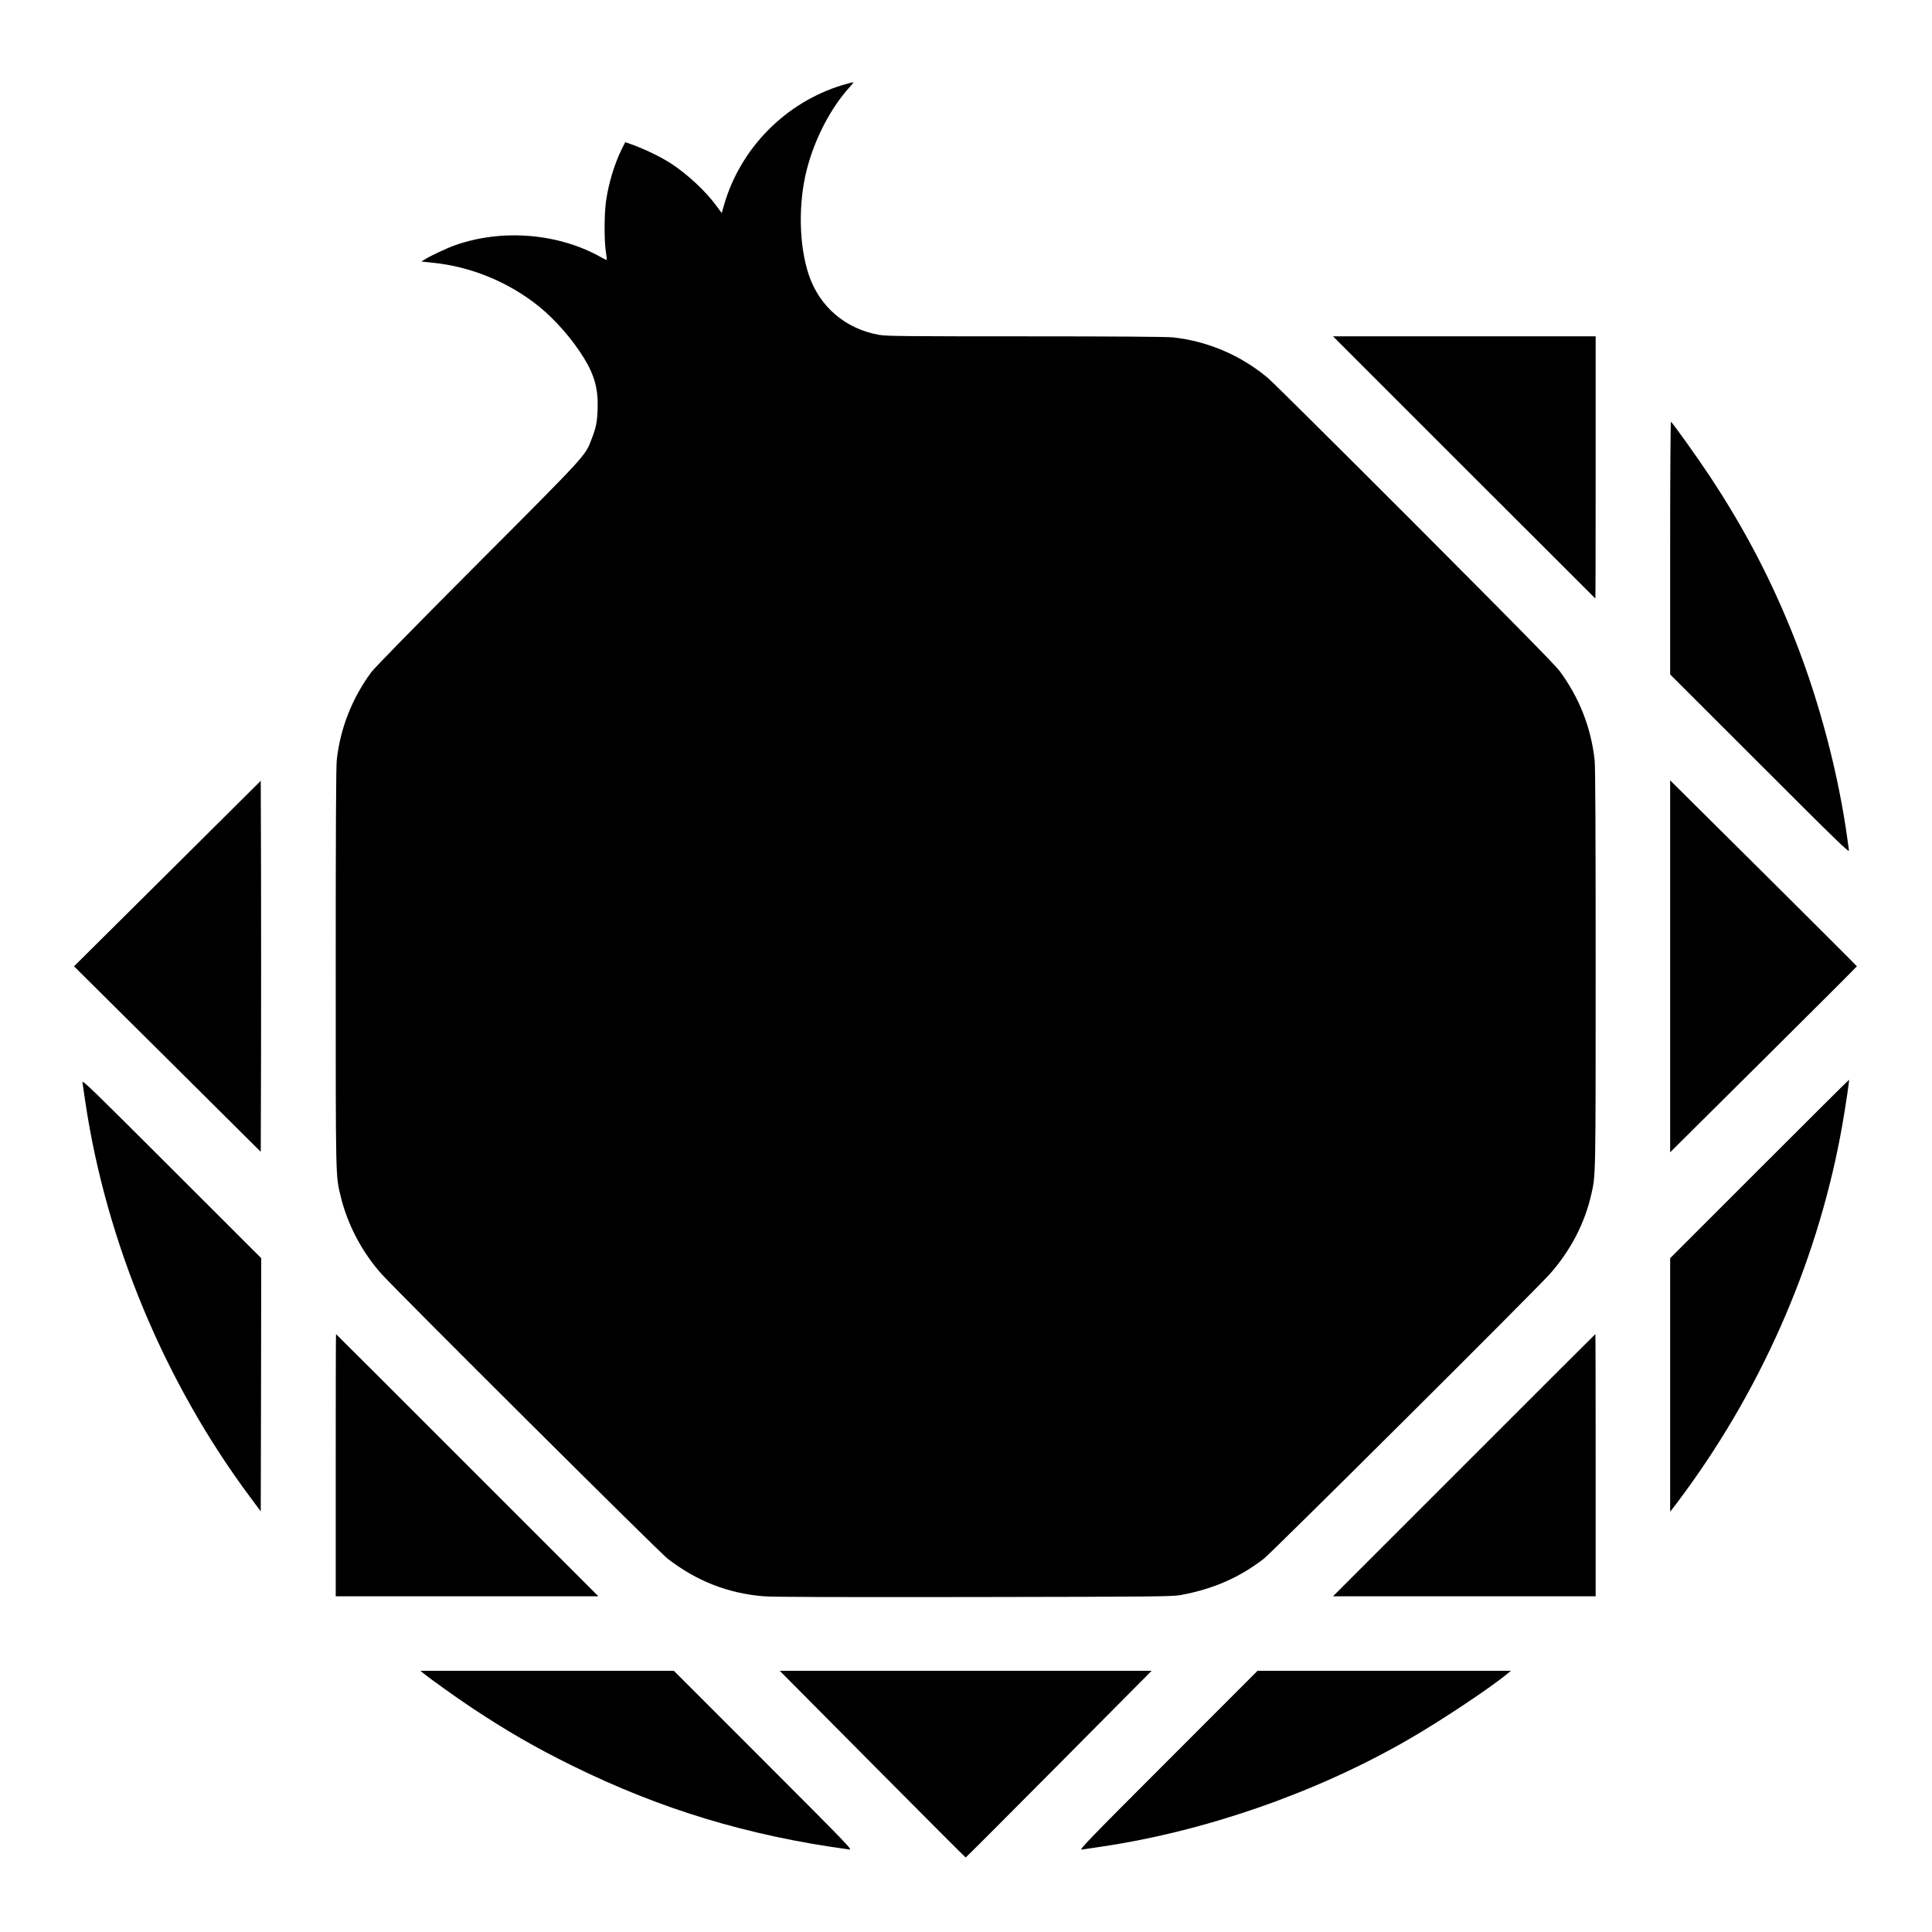
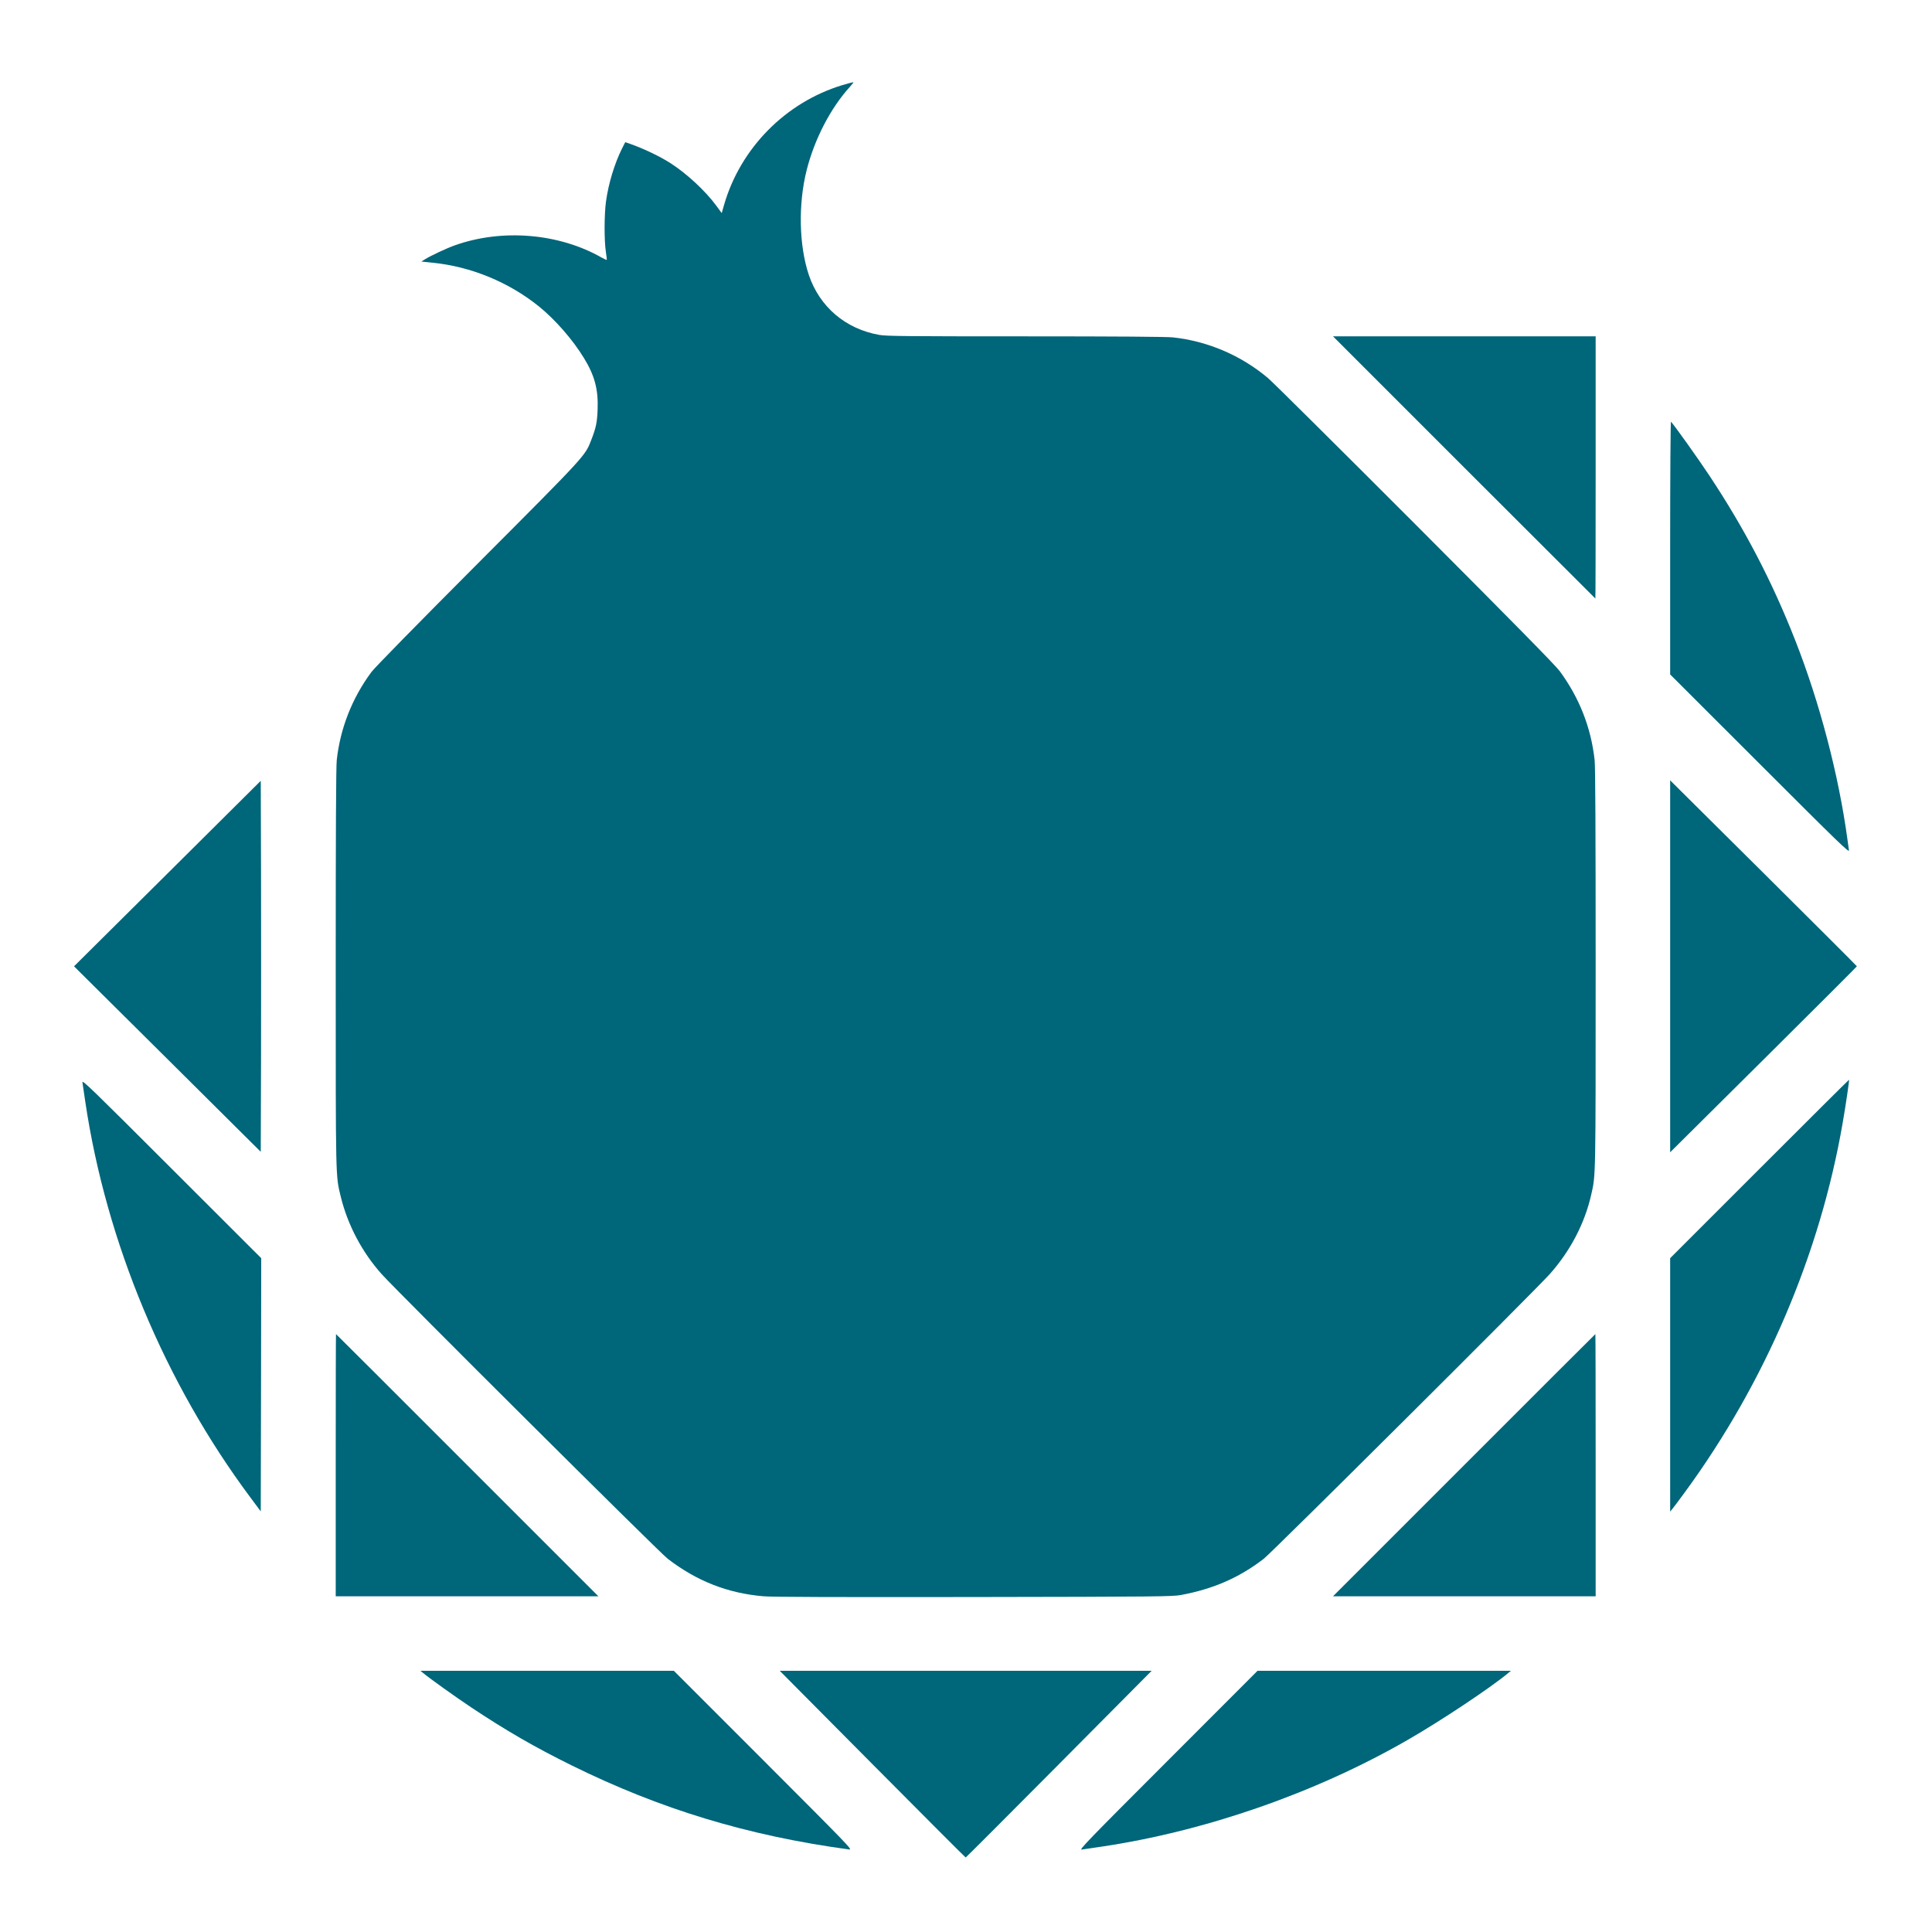
<svg xmlns="http://www.w3.org/2000/svg" version="1.0" width="16pt" height="16pt" viewBox="0 0 16 16" preserveAspectRatio="xMidYMid meet">
-   <g transform="translate(0,16) scale(0.000781,-0.000781)" fill="#000000" stroke="none">
+   <g transform="translate(0,16) scale(0.000781,-0.000781)" fill="#00667a" stroke="none">
    <path d="M8932 19584 c-602 -183 -1081 -668 -1255 -1273 l-24 -84 -58 79 c-113 154 -310 337 -480 447 -116 75 -288 157 -433 208 l-52 18 -34 -67 c-79 -158 -144 -371 -170 -561 -19 -136 -20 -412 -2 -531 7 -47 12 -87 10 -89 -2 -2 -25 8 -52 23 -455 260 -1060 310 -1562 130 -82 -29 -253 -109 -314 -147 l-38 -24 118 -12 c409 -41 809 -206 1129 -464 173 -140 359 -353 477 -547 114 -186 153 -333 145 -544 -5 -137 -16 -193 -67 -324 -66 -171 -50 -154 -1205 -1312 -650 -652 -1093 -1104 -1127 -1150 -205 -277 -330 -597 -367 -932 -8 -66 -11 -778 -11 -2202 0 -2282 -2 -2201 54 -2431 73 -299 227 -589 434 -820 170 -189 2944 -2950 3032 -3017 308 -237 637 -366 1015 -398 92 -8 745 -10 2230 -8 1949 3 2107 5 2195 21 345 64 618 183 880 384 89 69 2865 2832 3032 3018 218 244 373 539 442 848 47 204 46 170 46 2403 0 1439 -3 2136 -11 2202 -38 344 -162 659 -370 942 -44 60 -491 515 -1533 1559 -809 810 -1511 1507 -1561 1549 -285 240 -638 391 -1007 431 -64 7 -591 11 -1561 11 -1266 0 -1476 2 -1552 15 -359 63 -635 298 -749 638 -104 313 -113 751 -22 1111 84 331 256 661 460 884 21 23 37 44 35 46 -2 2 -55 -11 -117 -30z" />
    <path d="M15525 15530 c764 -764 1391 -1390 1392 -1390 2 0 3 626 3 1390 l0 1390 -1392 0 -1393 0 1390 -1390z" />
    <path d="M17710 14679 l0 -1344 951 -950 c848 -848 950 -946 945 -915 -3 19 -10 71 -16 115 -93 684 -295 1455 -555 2115 -246 626 -535 1179 -910 1745 -124 187 -367 527 -406 570 -5 5 -9 -555 -9 -1336z" />
    <path d="M1775 11223 l-990 -983 990 -983 990 -984 3 984 c1 540 1 1426 0 1966 l-3 984 -990 -984z" />
    <path d="M17710 10240 l0 -1972 990 983 c545 541 990 986 990 989 0 3 -445 448 -990 989 l-990 983 0 -1972z" />
    <path d="M874 9010 c3 -19 17 -114 31 -210 221 -1484 843 -2976 1750 -4192 l110 -148 3 1343 2 1342 -951 950 c-849 849 -950 946 -945 915z" />
    <path d="M18657 8092 l-947 -947 0 -1343 0 -1344 24 29 c13 15 73 96 134 179 849 1160 1432 2524 1672 3917 32 185 71 449 67 454 -2 1 -429 -424 -950 -945z" />
    <path d="M3560 4950 l0 -1390 1392 0 1393 0 -1390 1390 c-764 765 -1391 1390 -1392 1390 -2 0 -3 -625 -3 -1390z" />
    <path d="M15525 4950 l-1390 -1390 1393 0 1392 0 0 1390 c0 765 -1 1390 -3 1390 -1 0 -628 -625 -1392 -1390z" />
    <path d="M4487 2746 c66 -55 344 -254 509 -364 373 -248 674 -422 1069 -617 939 -463 1864 -744 2940 -890 38 -5 -1 35 -910 945 l-950 950 -1343 0 -1344 0 29 -24z" />
    <path d="M9251 1780 c541 -545 986 -990 989 -990 3 0 448 445 989 990 l983 990 -1972 0 -1972 0 983 -990z" />
    <path d="M12385 1819 c-849 -849 -946 -950 -915 -945 19 3 114 17 210 31 1103 164 2270 570 3240 1128 356 204 887 558 1073 713 l29 24 -1344 0 -1343 0 -950 -951z" />
  </g>
</svg>
